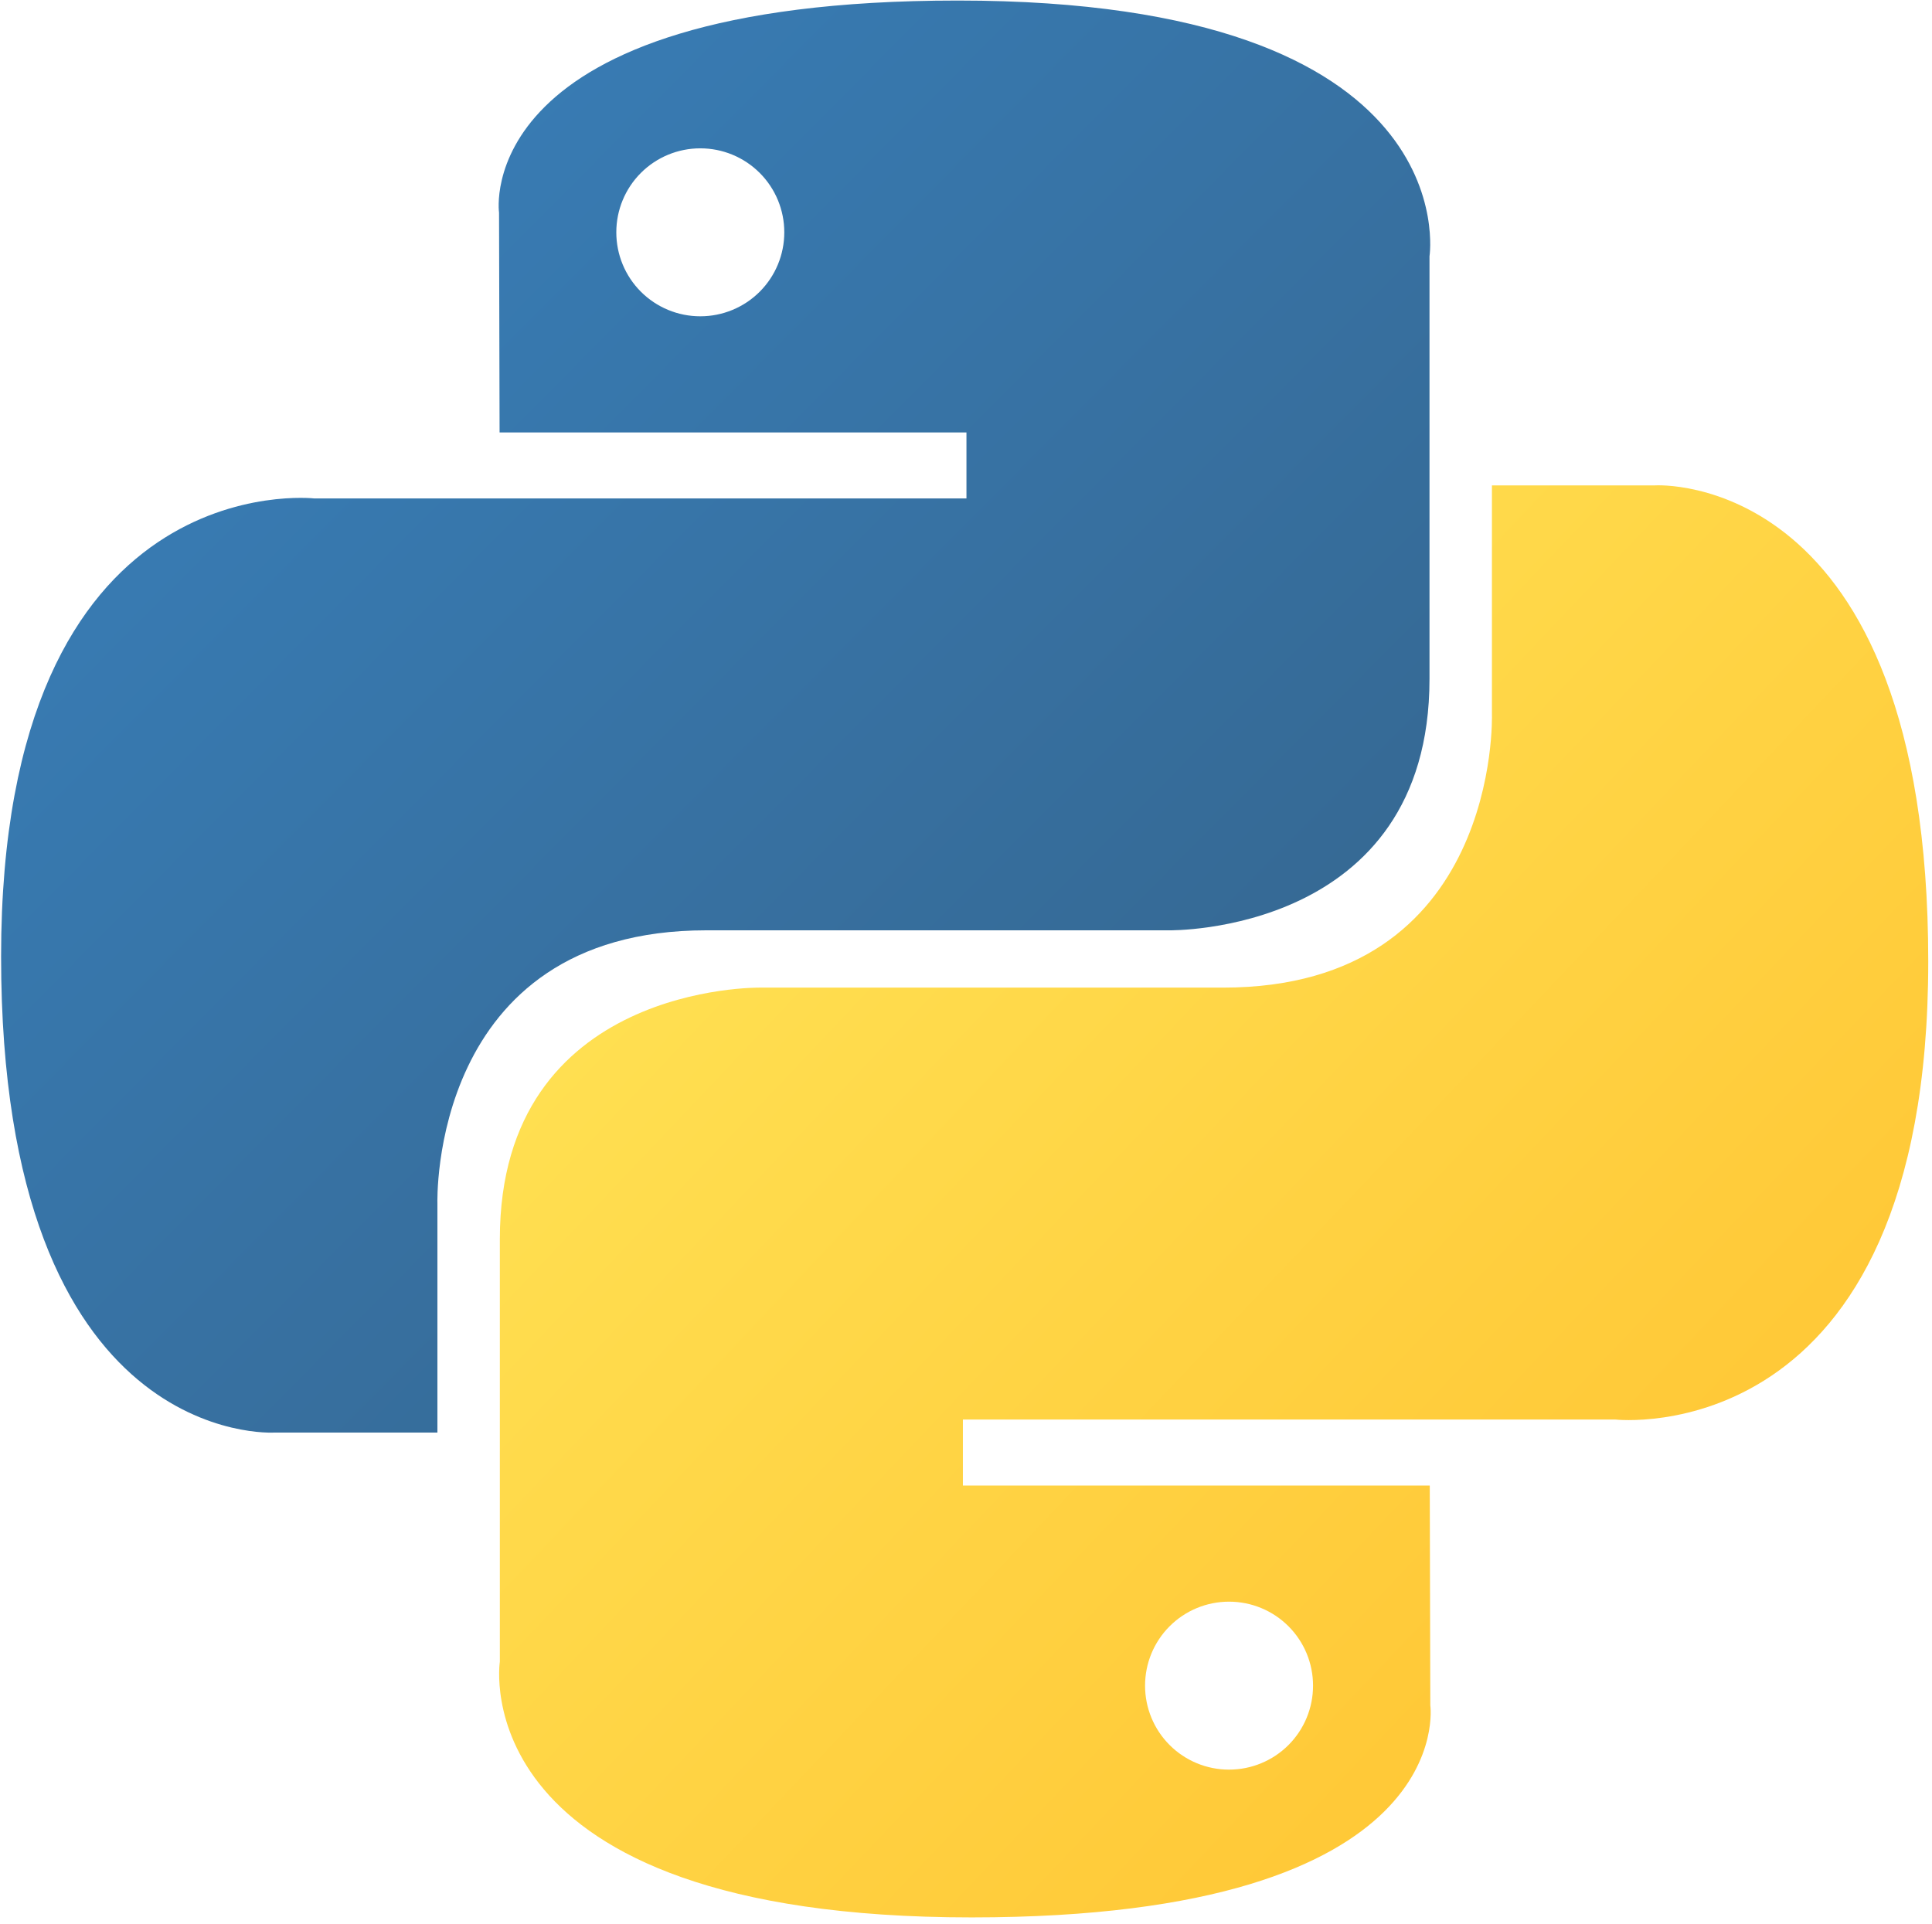
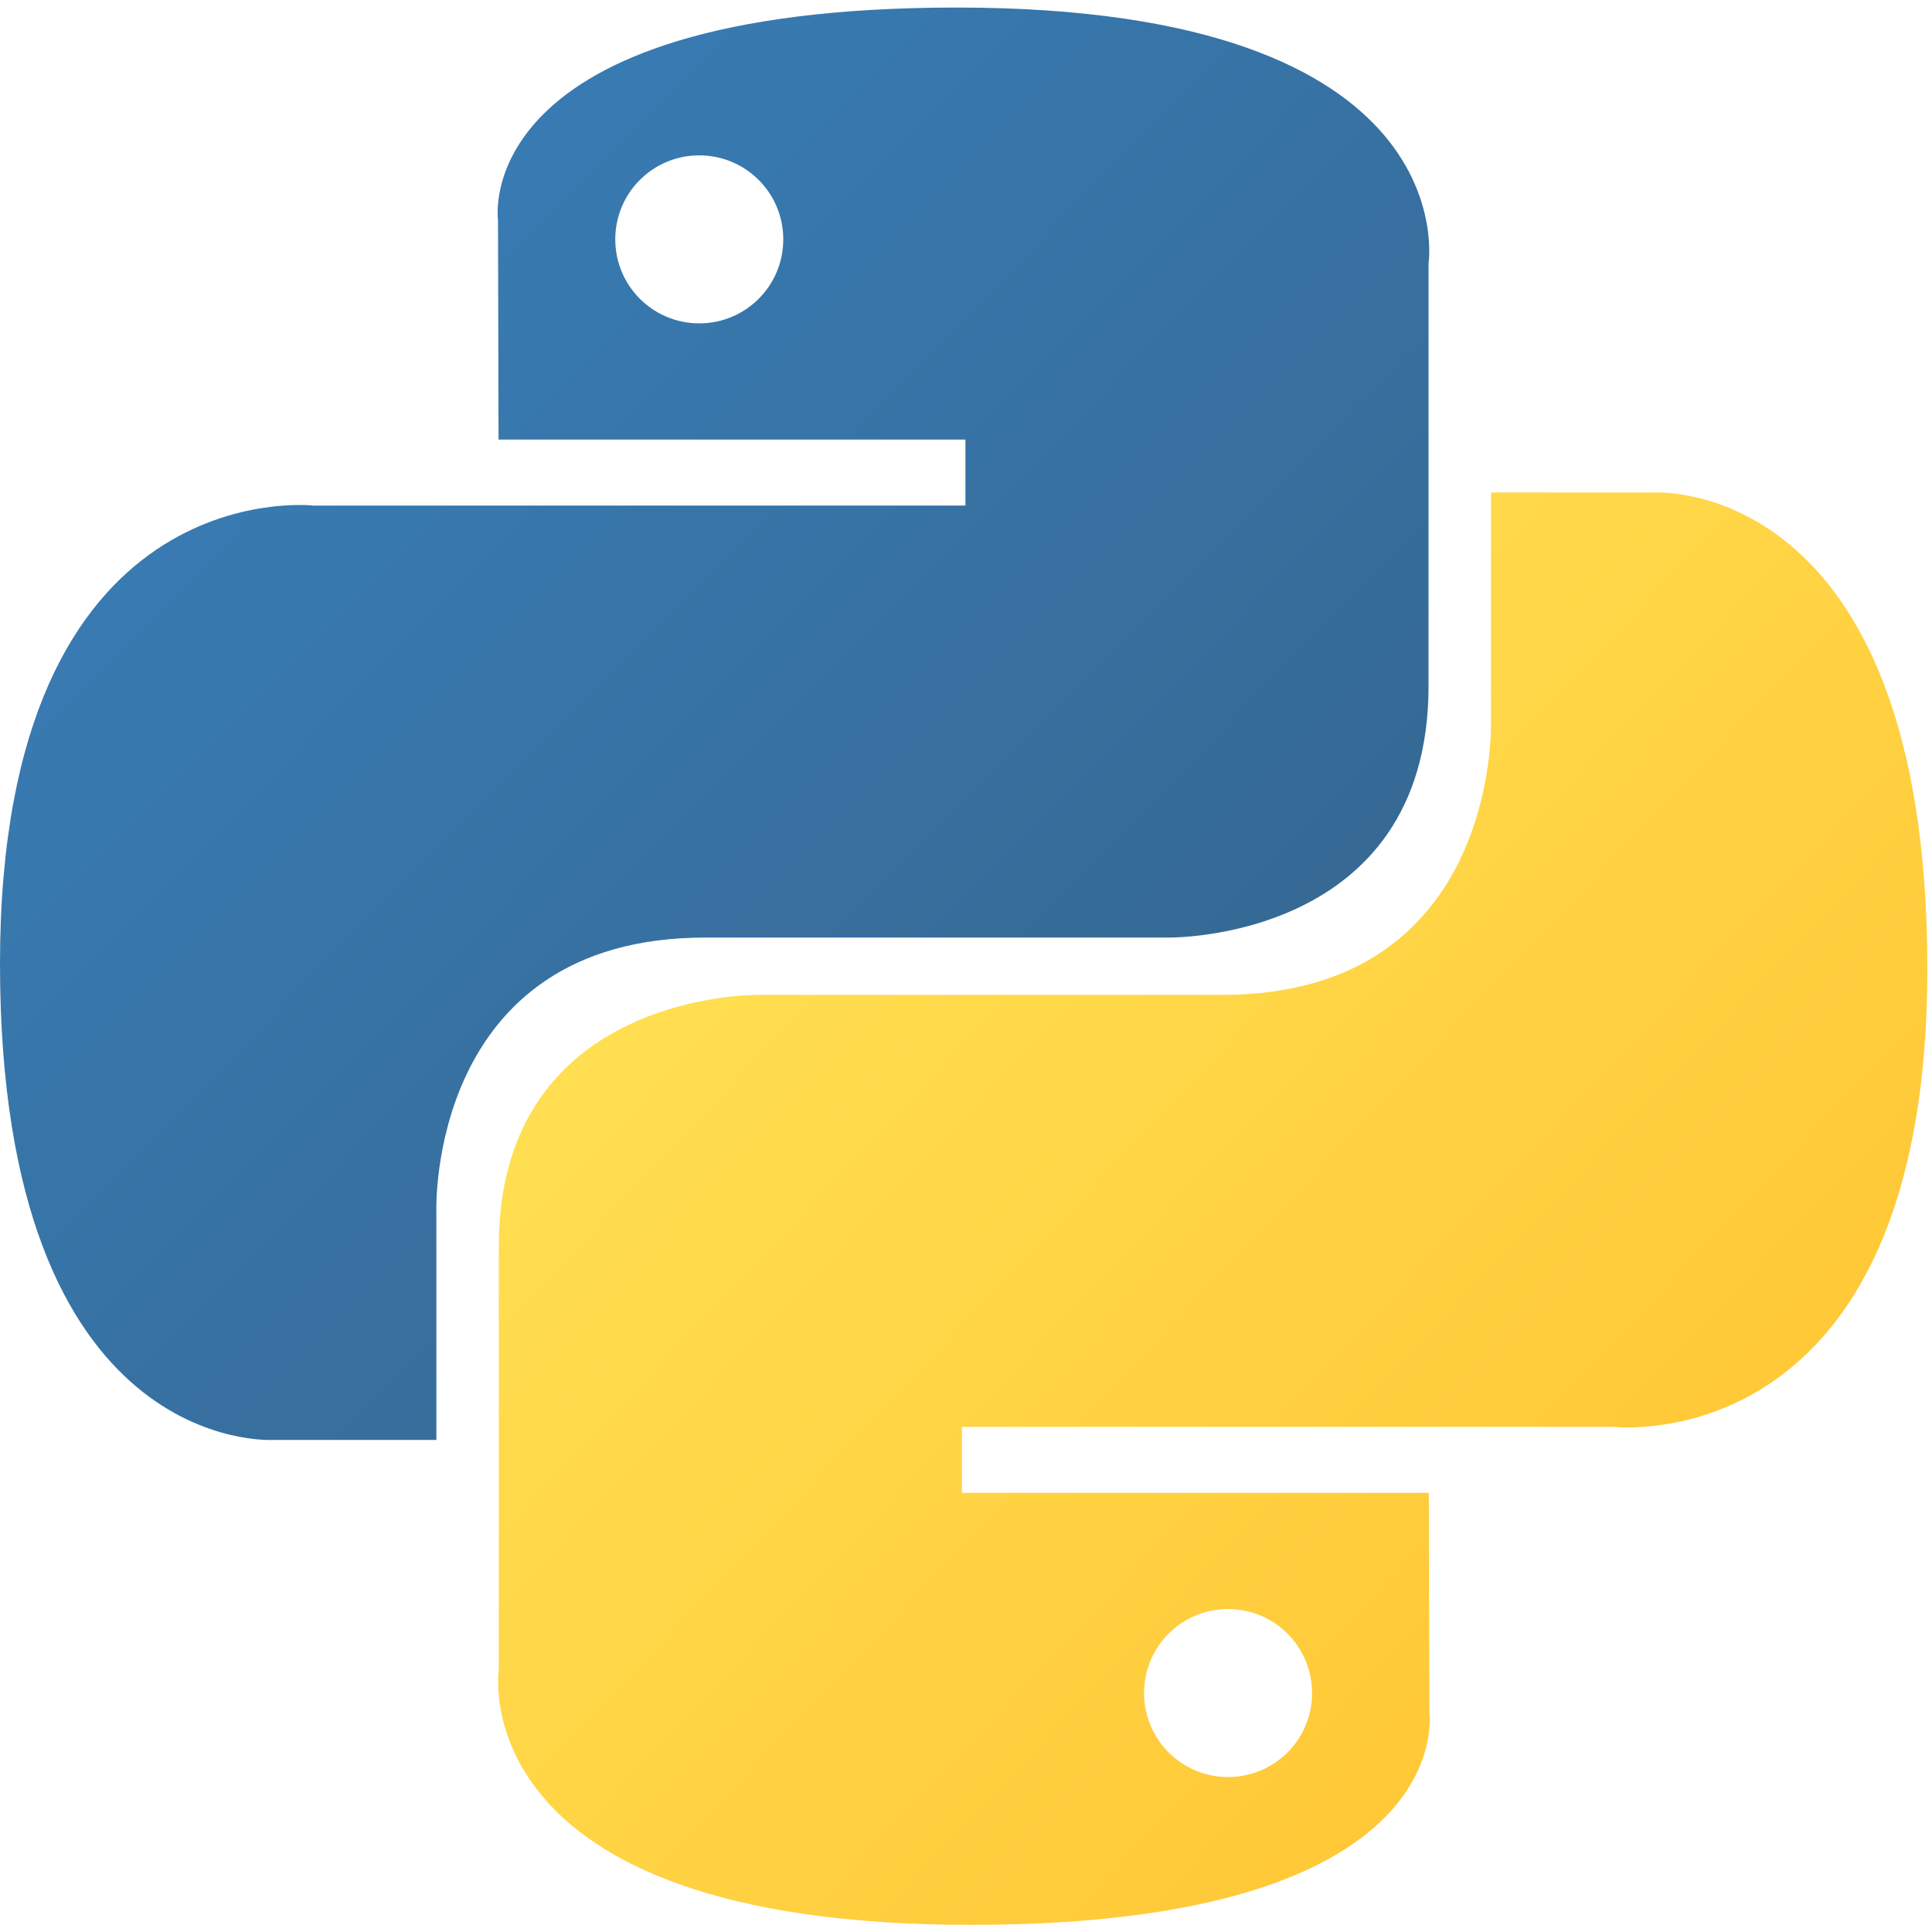
- <svg xmlns="http://www.w3.org/2000/svg" width="2500" height="2490" preserveAspectRatio="xMinYMin meet" viewBox="0 0 256 255">
+ <svg xmlns="http://www.w3.org/2000/svg" width="512" height="512" viewBox="0 0 512 512" fill="none">
+   <path d="M253.543 2C123.878 2 131.975 58.23 131.975 58.23L132.12 116.484H255.855V133.975H82.972C82.972 133.975 0 124.565 0 255.398C-9.248e-06 386.231 72.42 381.591 72.42 381.591H115.641V320.88C115.641 320.88 113.311 248.46 186.905 248.46H309.628C309.628 248.46 378.579 249.574 378.579 181.822V69.794C378.579 69.794 389.048 2 253.543 2ZM185.314 41.173C197.625 41.173 207.575 51.123 207.575 63.434C207.575 75.745 197.625 85.695 185.314 85.695C173.004 85.695 163.054 75.745 163.054 63.434C163.054 51.123 173.004 41.173 185.314 41.173Z" fill="url(#paint0_linear_519_570)" />
+   <path d="M257.225 510.108C386.89 510.108 378.793 453.878 378.793 453.878L378.648 395.624H254.912V378.133H427.796C427.796 378.133 510.768 387.543 510.768 256.71C510.768 125.877 438.348 130.517 438.348 130.517H395.127V191.228C395.127 191.228 397.457 263.648 323.863 263.648H201.139C201.139 263.648 132.188 262.534 132.188 330.286V442.314C132.188 442.314 121.72 510.108 257.225 510.108ZM325.453 470.935C313.143 470.935 303.192 460.985 303.192 448.674C303.192 436.363 313.143 426.413 325.453 426.413C337.764 426.413 347.714 436.363 347.714 448.674C347.714 460.985 337.764 470.935 325.453 470.935Z" fill="url(#paint1_linear_519_570)" />
  <defs>
-     <linearGradient id="a" x1="12.959%" x2="79.639%" y1="12.039%" y2="78.201%">
-       <stop offset="0%" stop-color="#387EB8" />
-       <stop offset="100%" stop-color="#366994" />
+     <linearGradient id="paint0_linear_519_570" x1="49.086" y1="47.703" x2="302.204" y2="298.296" gradientUnits="userSpaceOnUse">
+       <stop stop-color="#387EB8" />
+       <stop offset="1" stop-color="#366994" />
    </linearGradient>
-     <linearGradient id="b" x1="19.128%" x2="90.742%" y1="20.579%" y2="88.429%">
-       <stop offset="0%" stop-color="#FFE052" />
-       <stop offset="100%" stop-color="#FFC331" />
+     <linearGradient id="paint1_linear_519_570" x1="204.45" y1="208.617" x2="476.271" y2="465.579" gradientUnits="userSpaceOnUse">
+       <stop stop-color="#FFE052" />
+       <stop offset="1" stop-color="#FFC331" />
    </linearGradient>
  </defs>
-   <path fill="url(#a)" d="M126.916.072c-64.832 0-60.784 28.115-60.784 28.115l.072 29.128h61.868v8.745H41.631S.145 61.355.145 126.77c0 65.417 36.21 63.097 36.21 63.097h21.61v-30.356s-1.165-36.21 35.632-36.21h61.362s34.475.557 34.475-33.319V33.97S194.67.072 126.916.072zM92.802 19.66a11.12 11.12 0 0 1 11.13 11.13 11.12 11.12 0 0 1-11.13 11.13 11.12 11.12 0 0 1-11.13-11.13 11.12 11.12 0 0 1 11.13-11.13z" />
-   <path fill="url(#b)" d="M128.757 254.126c64.832 0 60.784-28.115 60.784-28.115l-.072-29.127H127.6v-8.745h86.441s41.486 4.705 41.486-60.712c0-65.416-36.21-63.096-36.21-63.096h-21.61v30.355s1.165 36.21-35.632 36.21h-61.362s-34.475-.557-34.475 33.32v56.013s-5.235 33.897 62.518 33.897zm34.114-19.586a11.12 11.12 0 0 1-11.13-11.13 11.12 11.12 0 0 1 11.13-11.131 11.12 11.12 0 0 1 11.13 11.13 11.12 11.12 0 0 1-11.13 11.13z" />
</svg>
